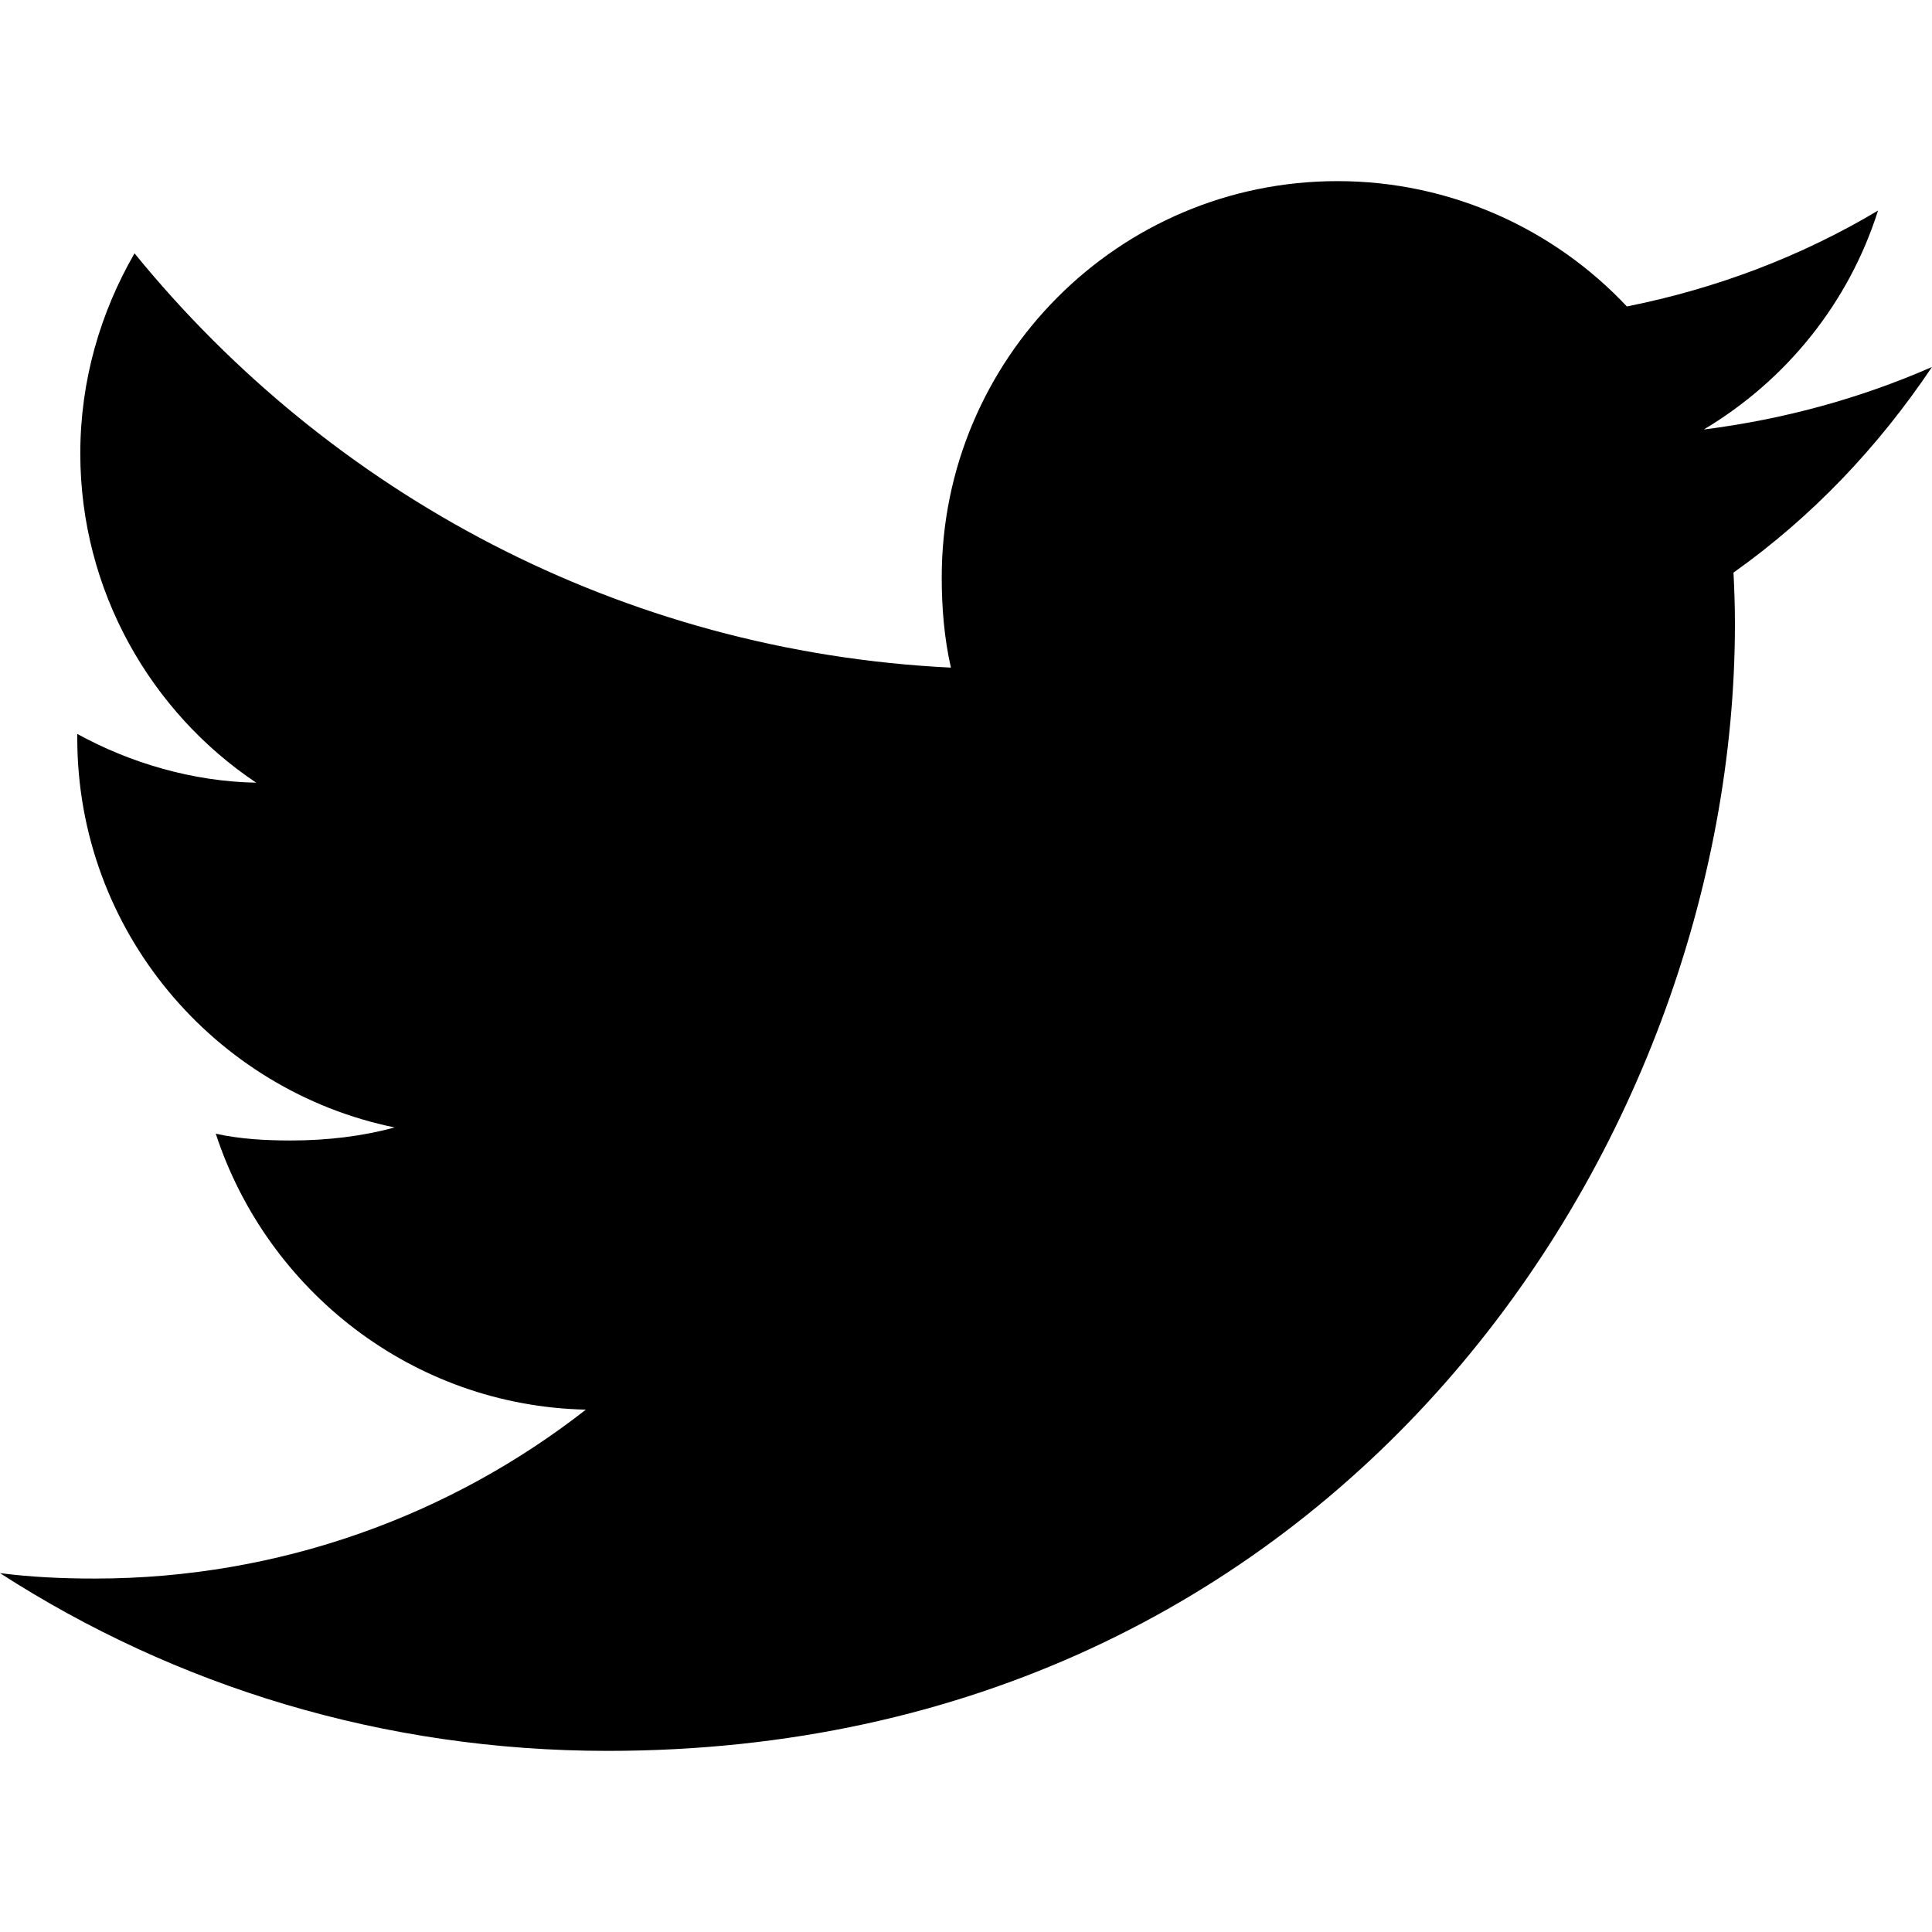
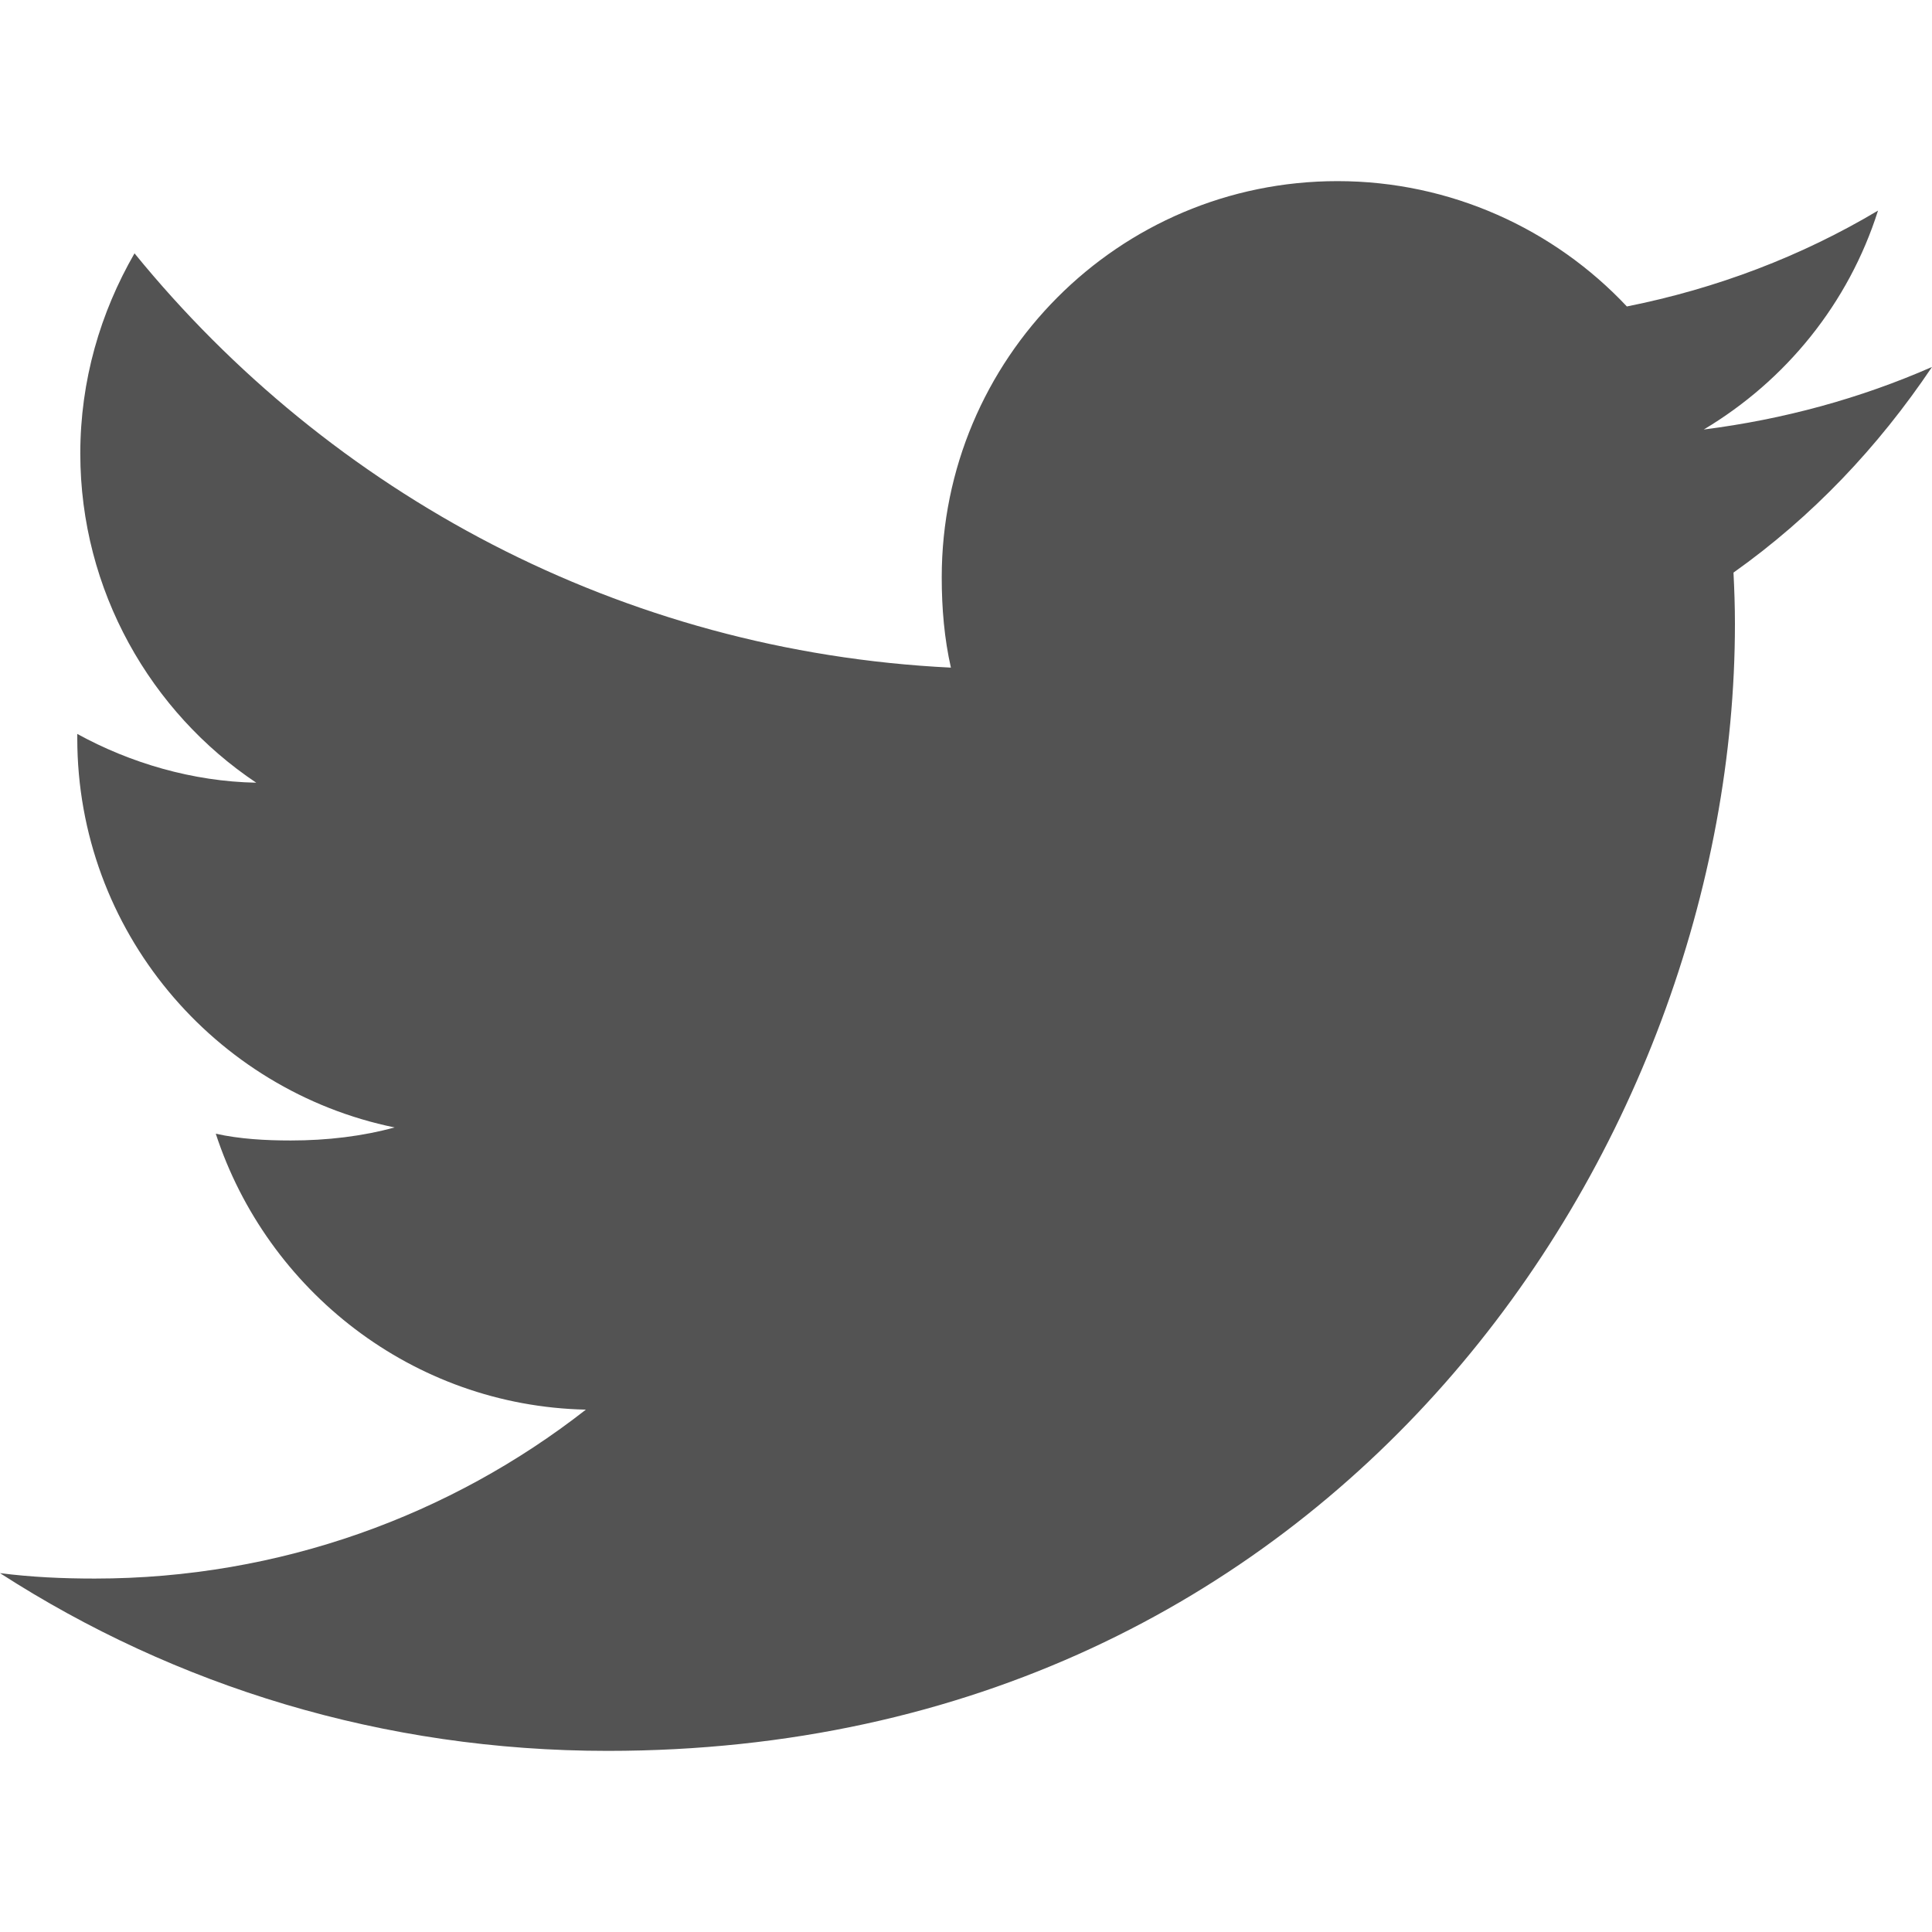
<svg xmlns="http://www.w3.org/2000/svg" version="1.1" id="Capa_1" x="0px" y="0px" viewBox="0 0 512 512" style="enable-background:new 0 0 512 512;" xml:space="preserve">
  <g>
    <g>
-       <path d="M512,97.248c-19.04,8.352-39.328,13.888-60.48,16.576c21.76-12.992,38.368-33.408,46.176-58.016    c-20.288,12.096-42.688,20.64-66.56,25.408C411.872,60.704,384.416,48,354.464,48c-58.112,0-104.896,47.168-104.896,104.992    c0,8.32,0.704,16.32,2.432,23.936c-87.264-4.256-164.48-46.08-216.352-109.792c-9.056,15.712-14.368,33.696-14.368,53.056    c0,36.352,18.72,68.576,46.624,87.232c-16.864-0.32-33.408-5.216-47.424-12.928c0,0.32,0,0.736,0,1.152    c0,51.008,36.384,93.376,84.096,103.136c-8.544,2.336-17.856,3.456-27.52,3.456c-6.72,0-13.504-0.384-19.872-1.792    c13.6,41.568,52.192,72.128,98.08,73.12c-35.712,27.936-81.056,44.768-130.144,44.768c-8.608,0-16.864-0.384-25.12-1.44    C46.496,446.88,101.6,464,161.024,464c193.152,0,298.752-160,298.752-298.688c0-4.64-0.16-9.12-0.384-13.568    C480.224,136.96,497.728,118.496,512,97.248z" />
+       <path fill="#535353" d="M512,97.248c-19.04,8.352-39.328,13.888-60.48,16.576c21.76-12.992,38.368-33.408,46.176-58.016    c-20.288,12.096-42.688,20.64-66.56,25.408C411.872,60.704,384.416,48,354.464,48c-58.112,0-104.896,47.168-104.896,104.992    c0,8.32,0.704,16.32,2.432,23.936c-87.264-4.256-164.48-46.08-216.352-109.792c-9.056,15.712-14.368,33.696-14.368,53.056    c0,36.352,18.72,68.576,46.624,87.232c-16.864-0.32-33.408-5.216-47.424-12.928c0,0.32,0,0.736,0,1.152    c0,51.008,36.384,93.376,84.096,103.136c-8.544,2.336-17.856,3.456-27.52,3.456c-6.72,0-13.504-0.384-19.872-1.792    c13.6,41.568,52.192,72.128,98.08,73.12c-35.712,27.936-81.056,44.768-130.144,44.768c-8.608,0-16.864-0.384-25.12-1.44    C46.496,446.88,101.6,464,161.024,464c193.152,0,298.752-160,298.752-298.688c0-4.64-0.16-9.12-0.384-13.568    C480.224,136.96,497.728,118.496,512,97.248z" />
    </g>
  </g>
  <g>
</g>
  <g>
</g>
  <g>
</g>
  <g>
</g>
  <g>
</g>
  <g>
</g>
  <g>
</g>
  <g>
</g>
  <g>
</g>
  <g>
</g>
  <g>
</g>
  <g>
</g>
  <g>
</g>
  <g>
</g>
  <g>
</g>
</svg>
